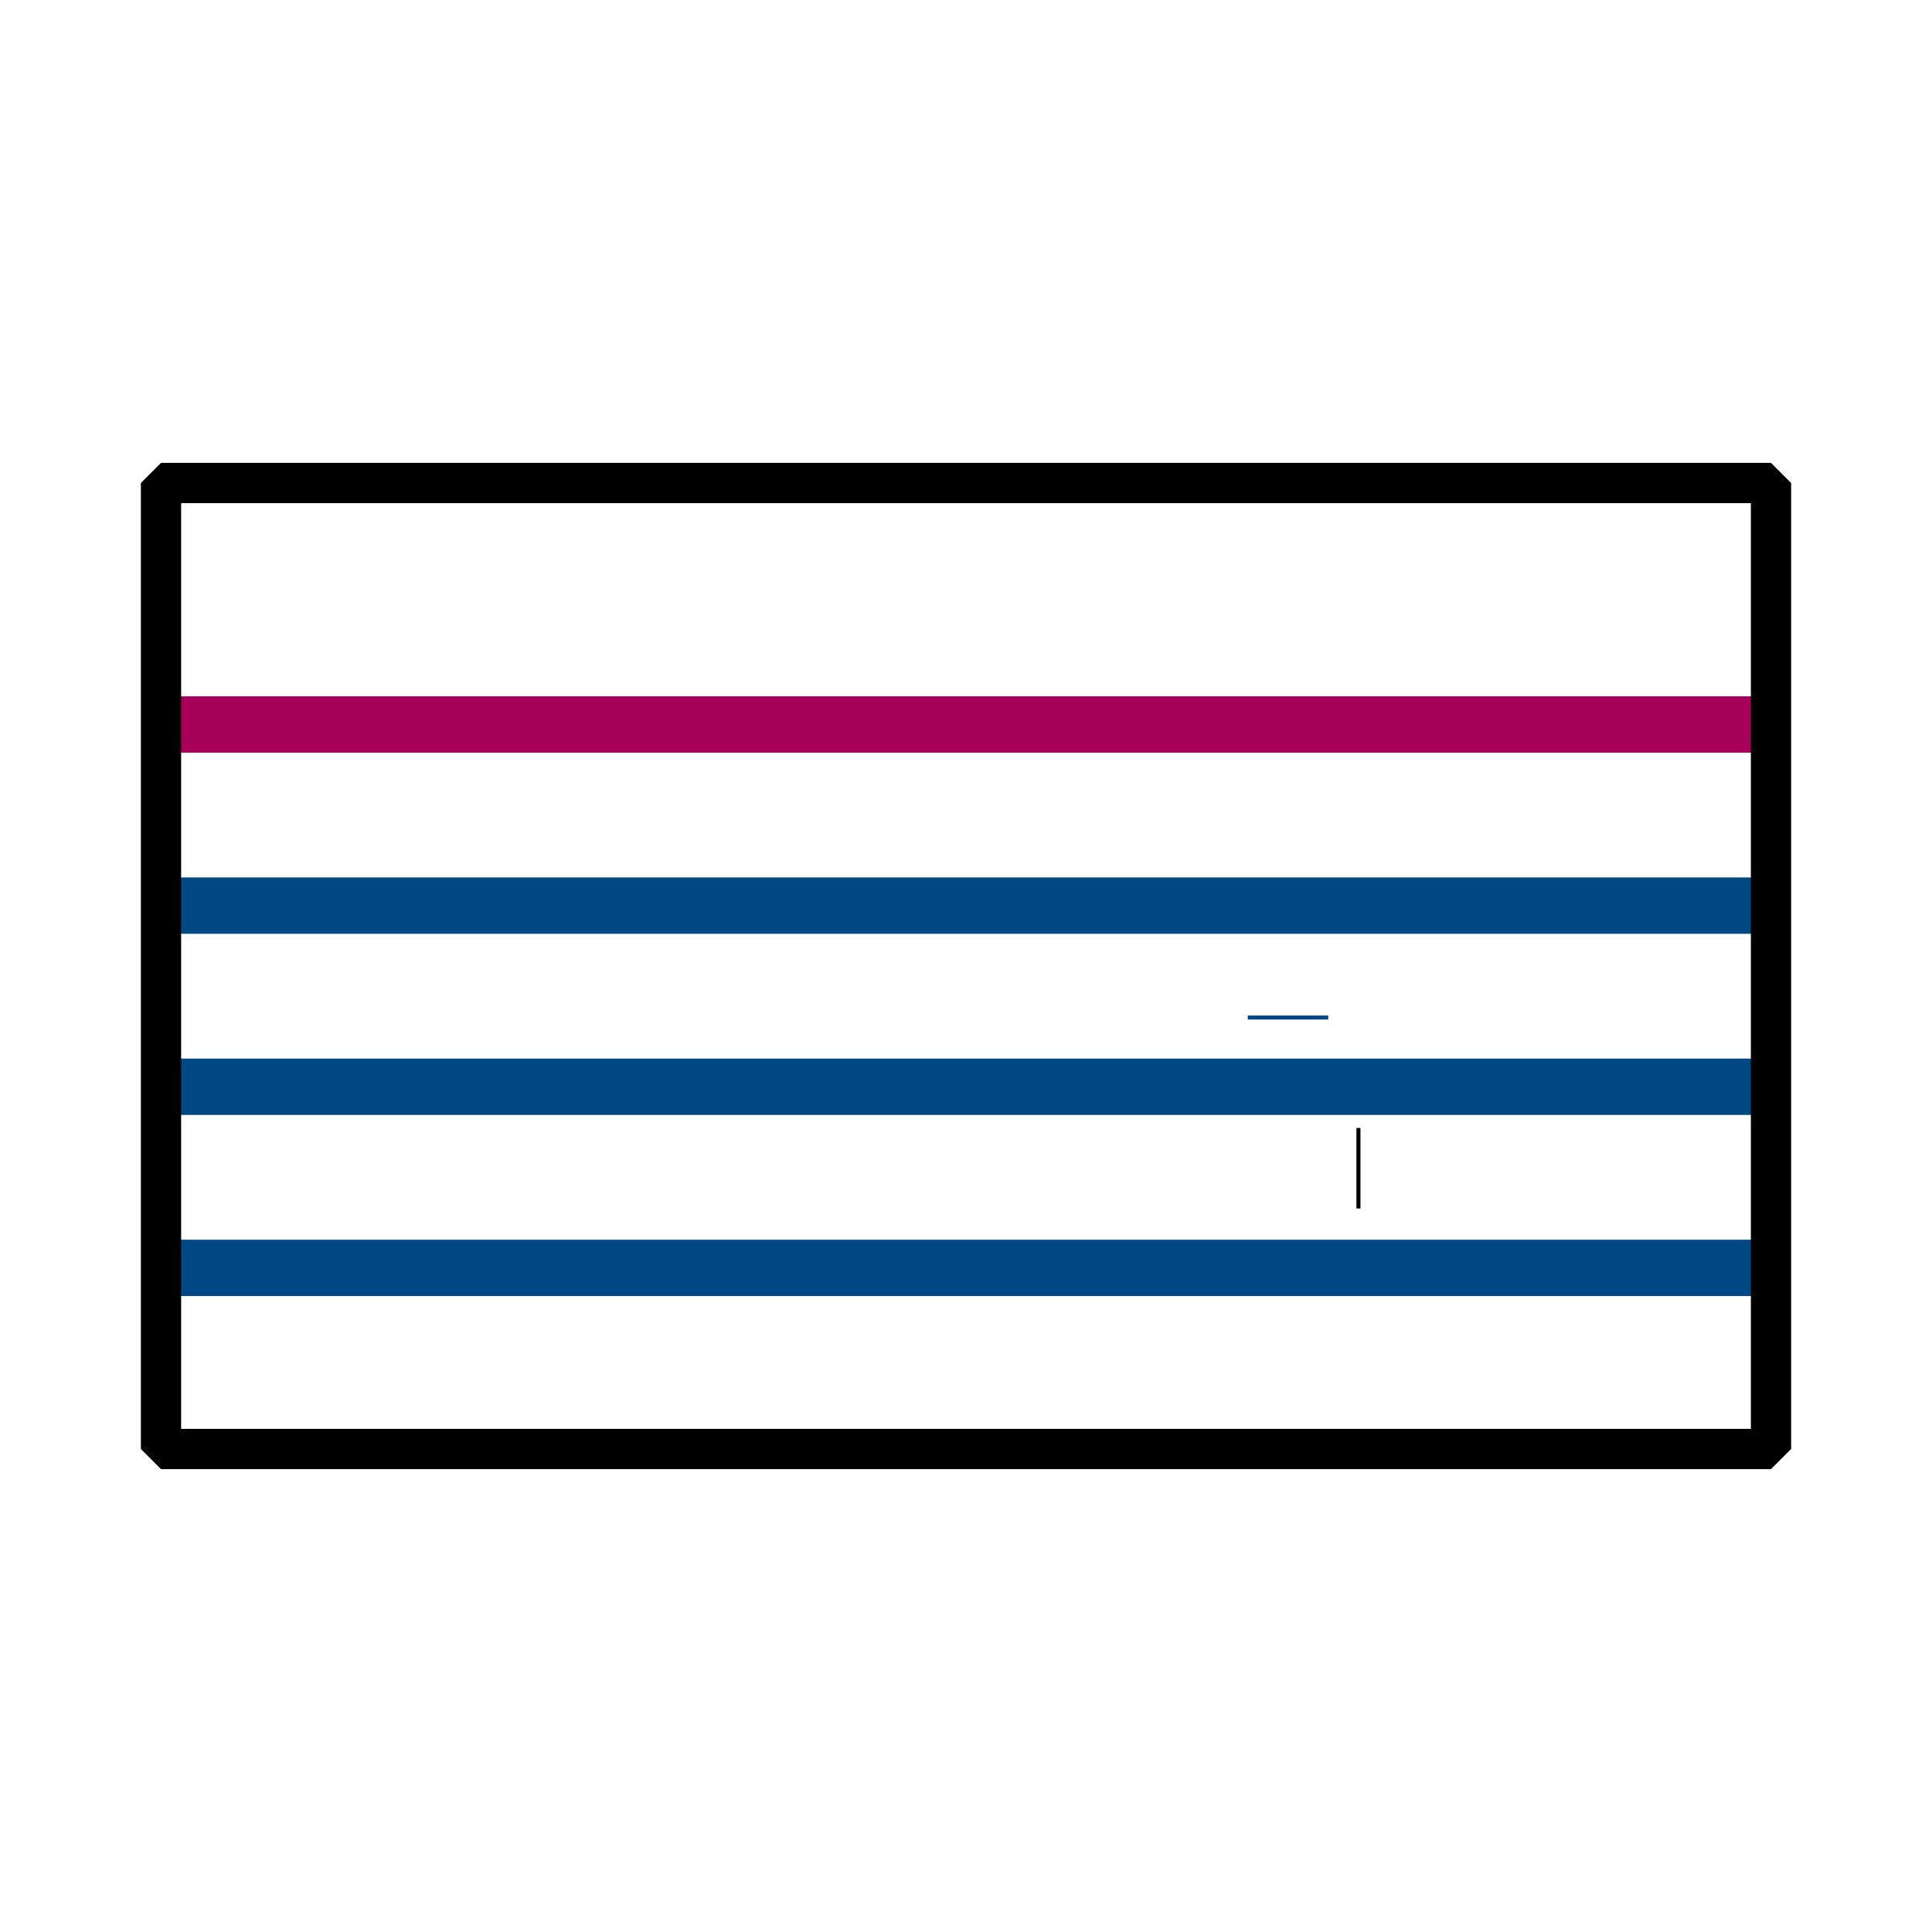
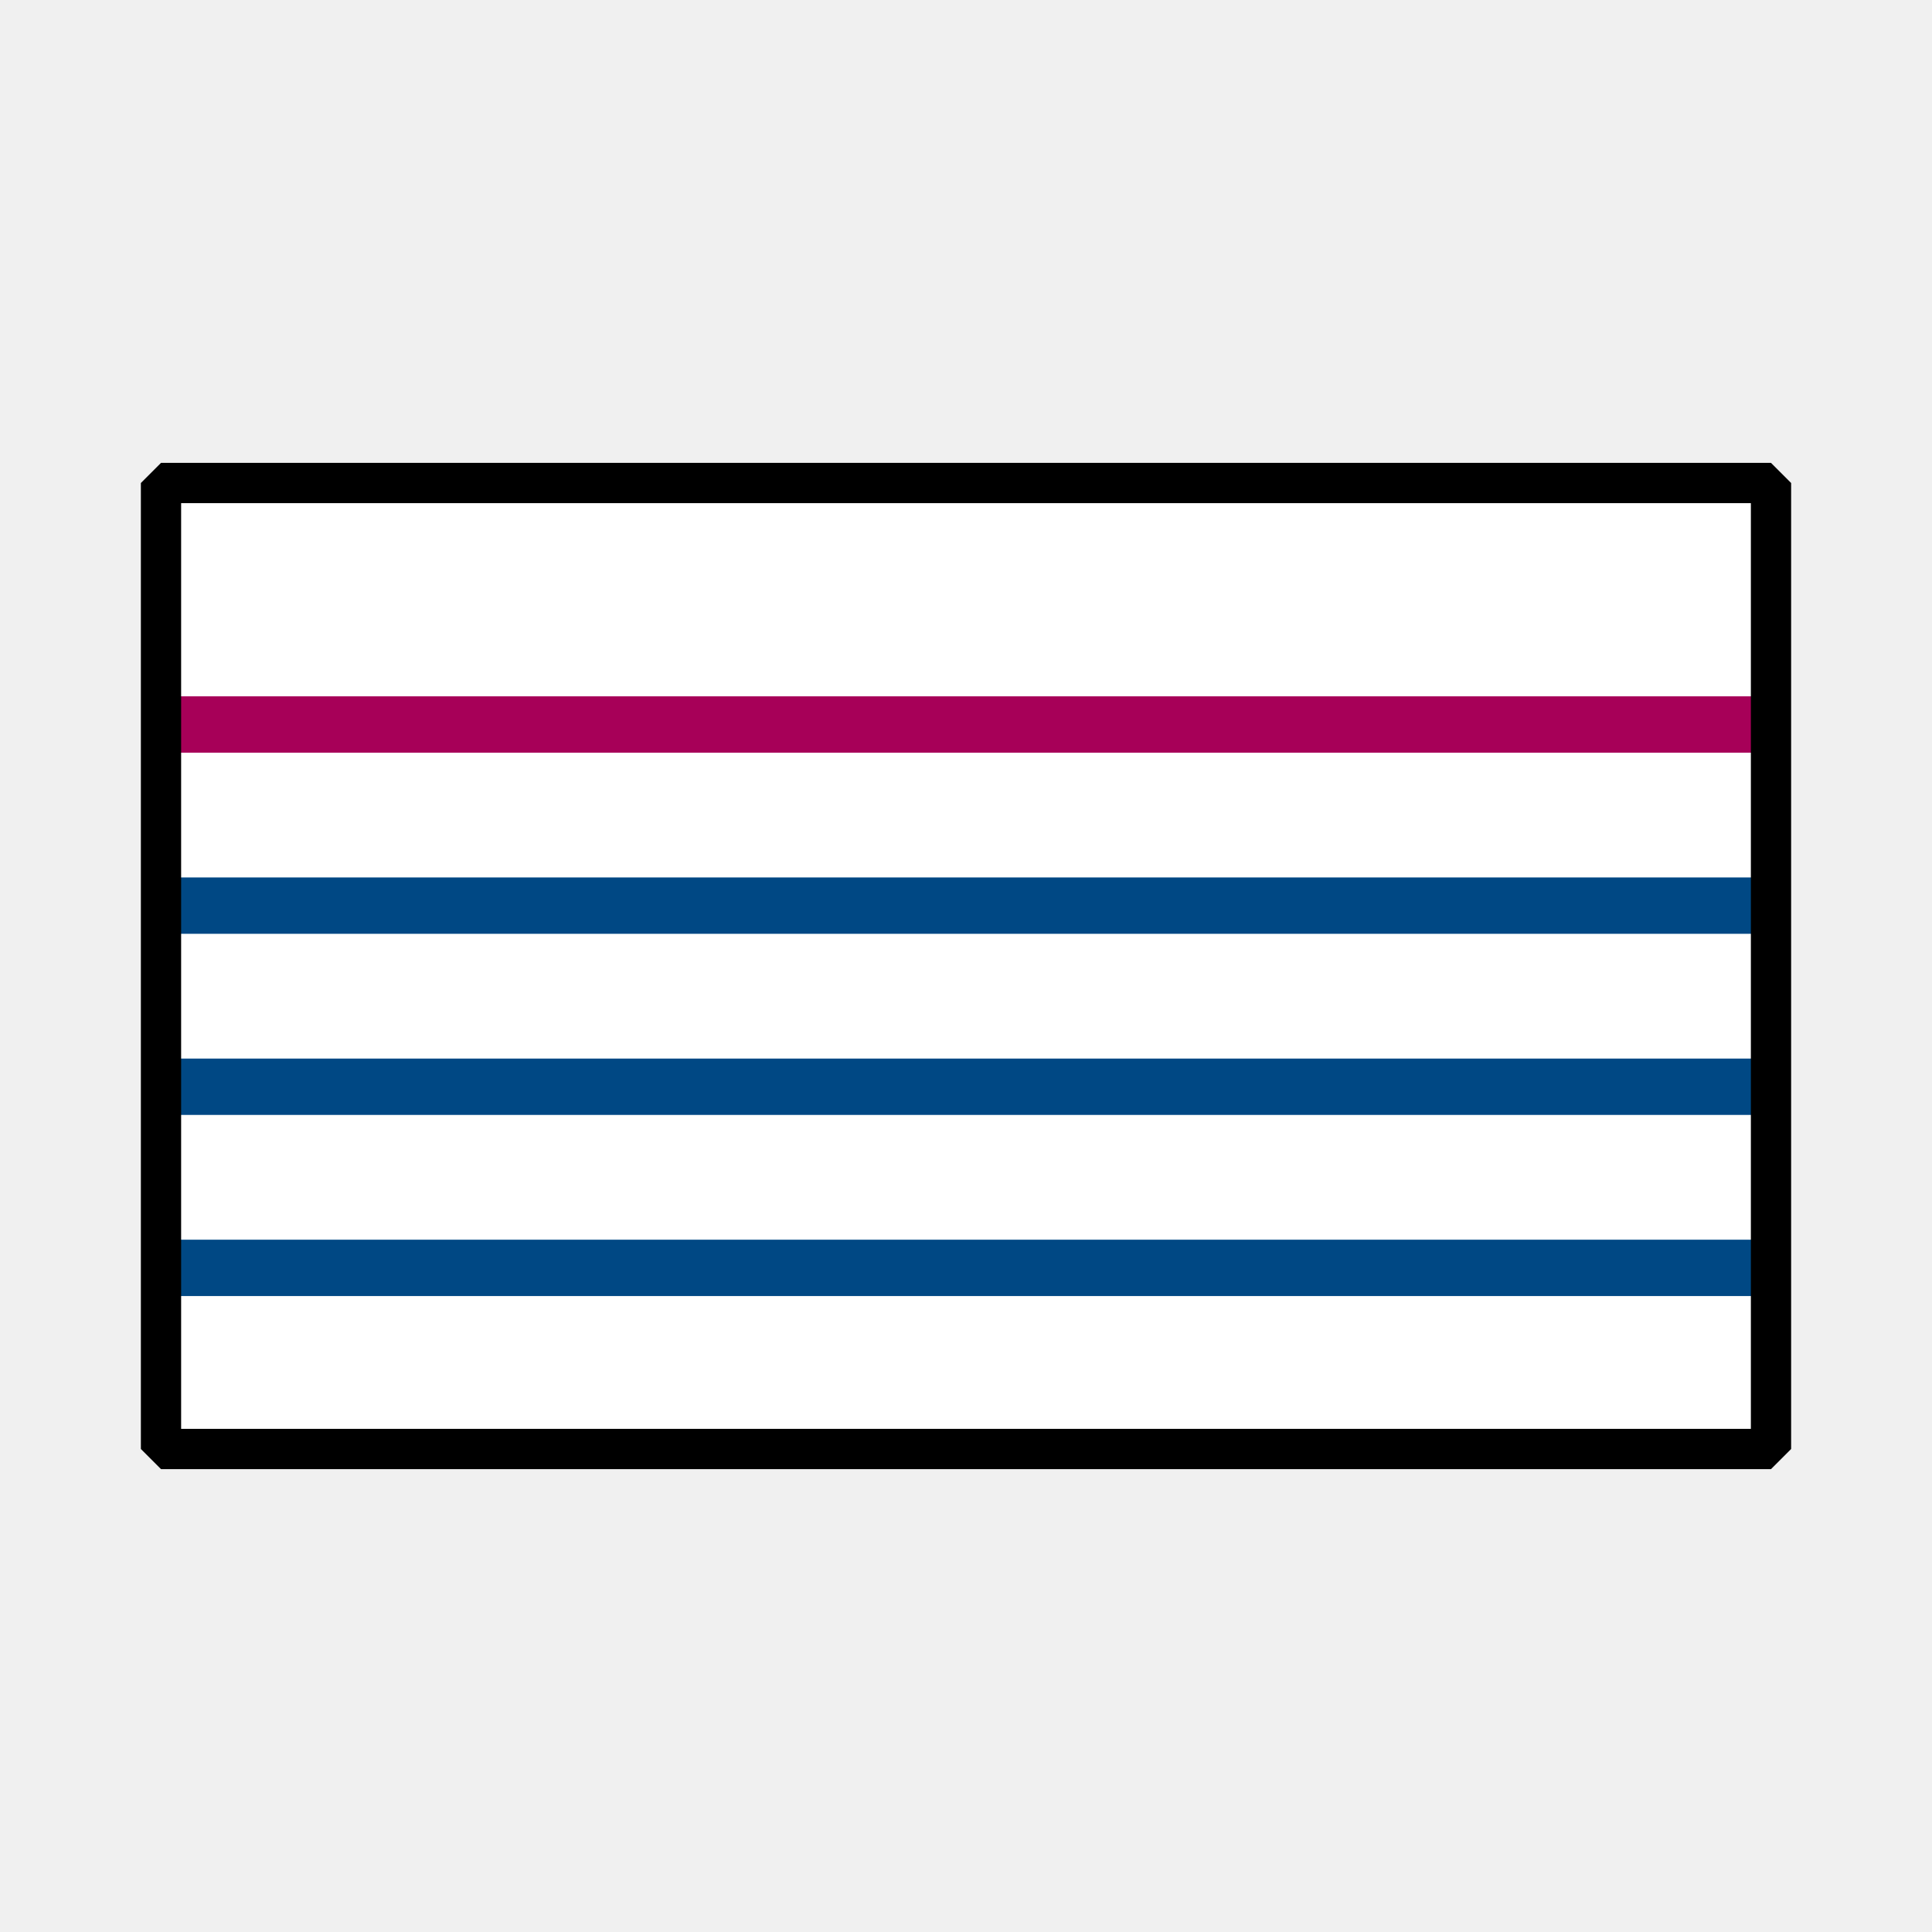
<svg xmlns="http://www.w3.org/2000/svg" width="24" height="24">
-   <rect x="0" y="0" width="24" height="24" fill="#ffffff" />
+   <rect x="0" y="0" width="24" height="24" fill="#ffffff" visibility="hidden" />
+   <line x1="15.4" y1="17" x2="15.4" y2="17" fill="#ffffff" stroke="#000000" visibility="hidden" />
+   <line x1="11" y1="9.315" x2="11" y2="9.315" fill="#ffffff" stroke="#004884" visibility="hidden" />
+   <line x1="15" y1="13.315" x2="15" y2="13.315" fill="#ffffff" stroke="#004884" visibility="hidden" />
+   <rect x="2" y="6" width="20" height="12" fill="#ffffff" stroke="#004884" stroke-width="0" />
  <line x1="2" y1="11.25" x2="22.003" y2="11.25" fill="#ffffff" stroke="#004884" stroke-width="0.7" />
  <line x1="2" y1="13.5" x2="22" y2="13.5" fill="#ffffff" stroke="#004884" stroke-width="0.7" />
  <line x1="2" y1="15.75" x2="22" y2="15.75" fill="#ffffff" stroke="#004884" stroke-width="0.7" />
-   <line x1="15.4" y1="17" x2="15.4" y2="17" fill="#ffffff" stroke="#000000" />
-   <line x1="16.85" y1="14.512" x2="16.9" y2="14.512" fill="#ffffff" stroke="#000000" />
  <line x1="2" y1="9" x2="22" y2="9" fill="#ffffff" stroke="#a70058" stroke-width="0.7" />
+   <path d="M16.9,14.512" fill="#ffffff" stroke="#000000" />
  <rect x="2" y="6" width="20" height="12" fill-opacity="0" fill="#ffffff" stroke="#000000" stroke-width="0.5" stroke-linejoin="bevel" />
-   <line x1="11" y1="9.315" x2="11" y2="9.315" fill="#ffffff" stroke="#004884" />
-   <line x1="15" y1="13.315" x2="15" y2="13.315" fill="#ffffff" stroke="#004884" />
-   <line x1="16" y1="12.615" x2="16" y2="12.665" fill="#ffffff" stroke="#004884" />
</svg>
